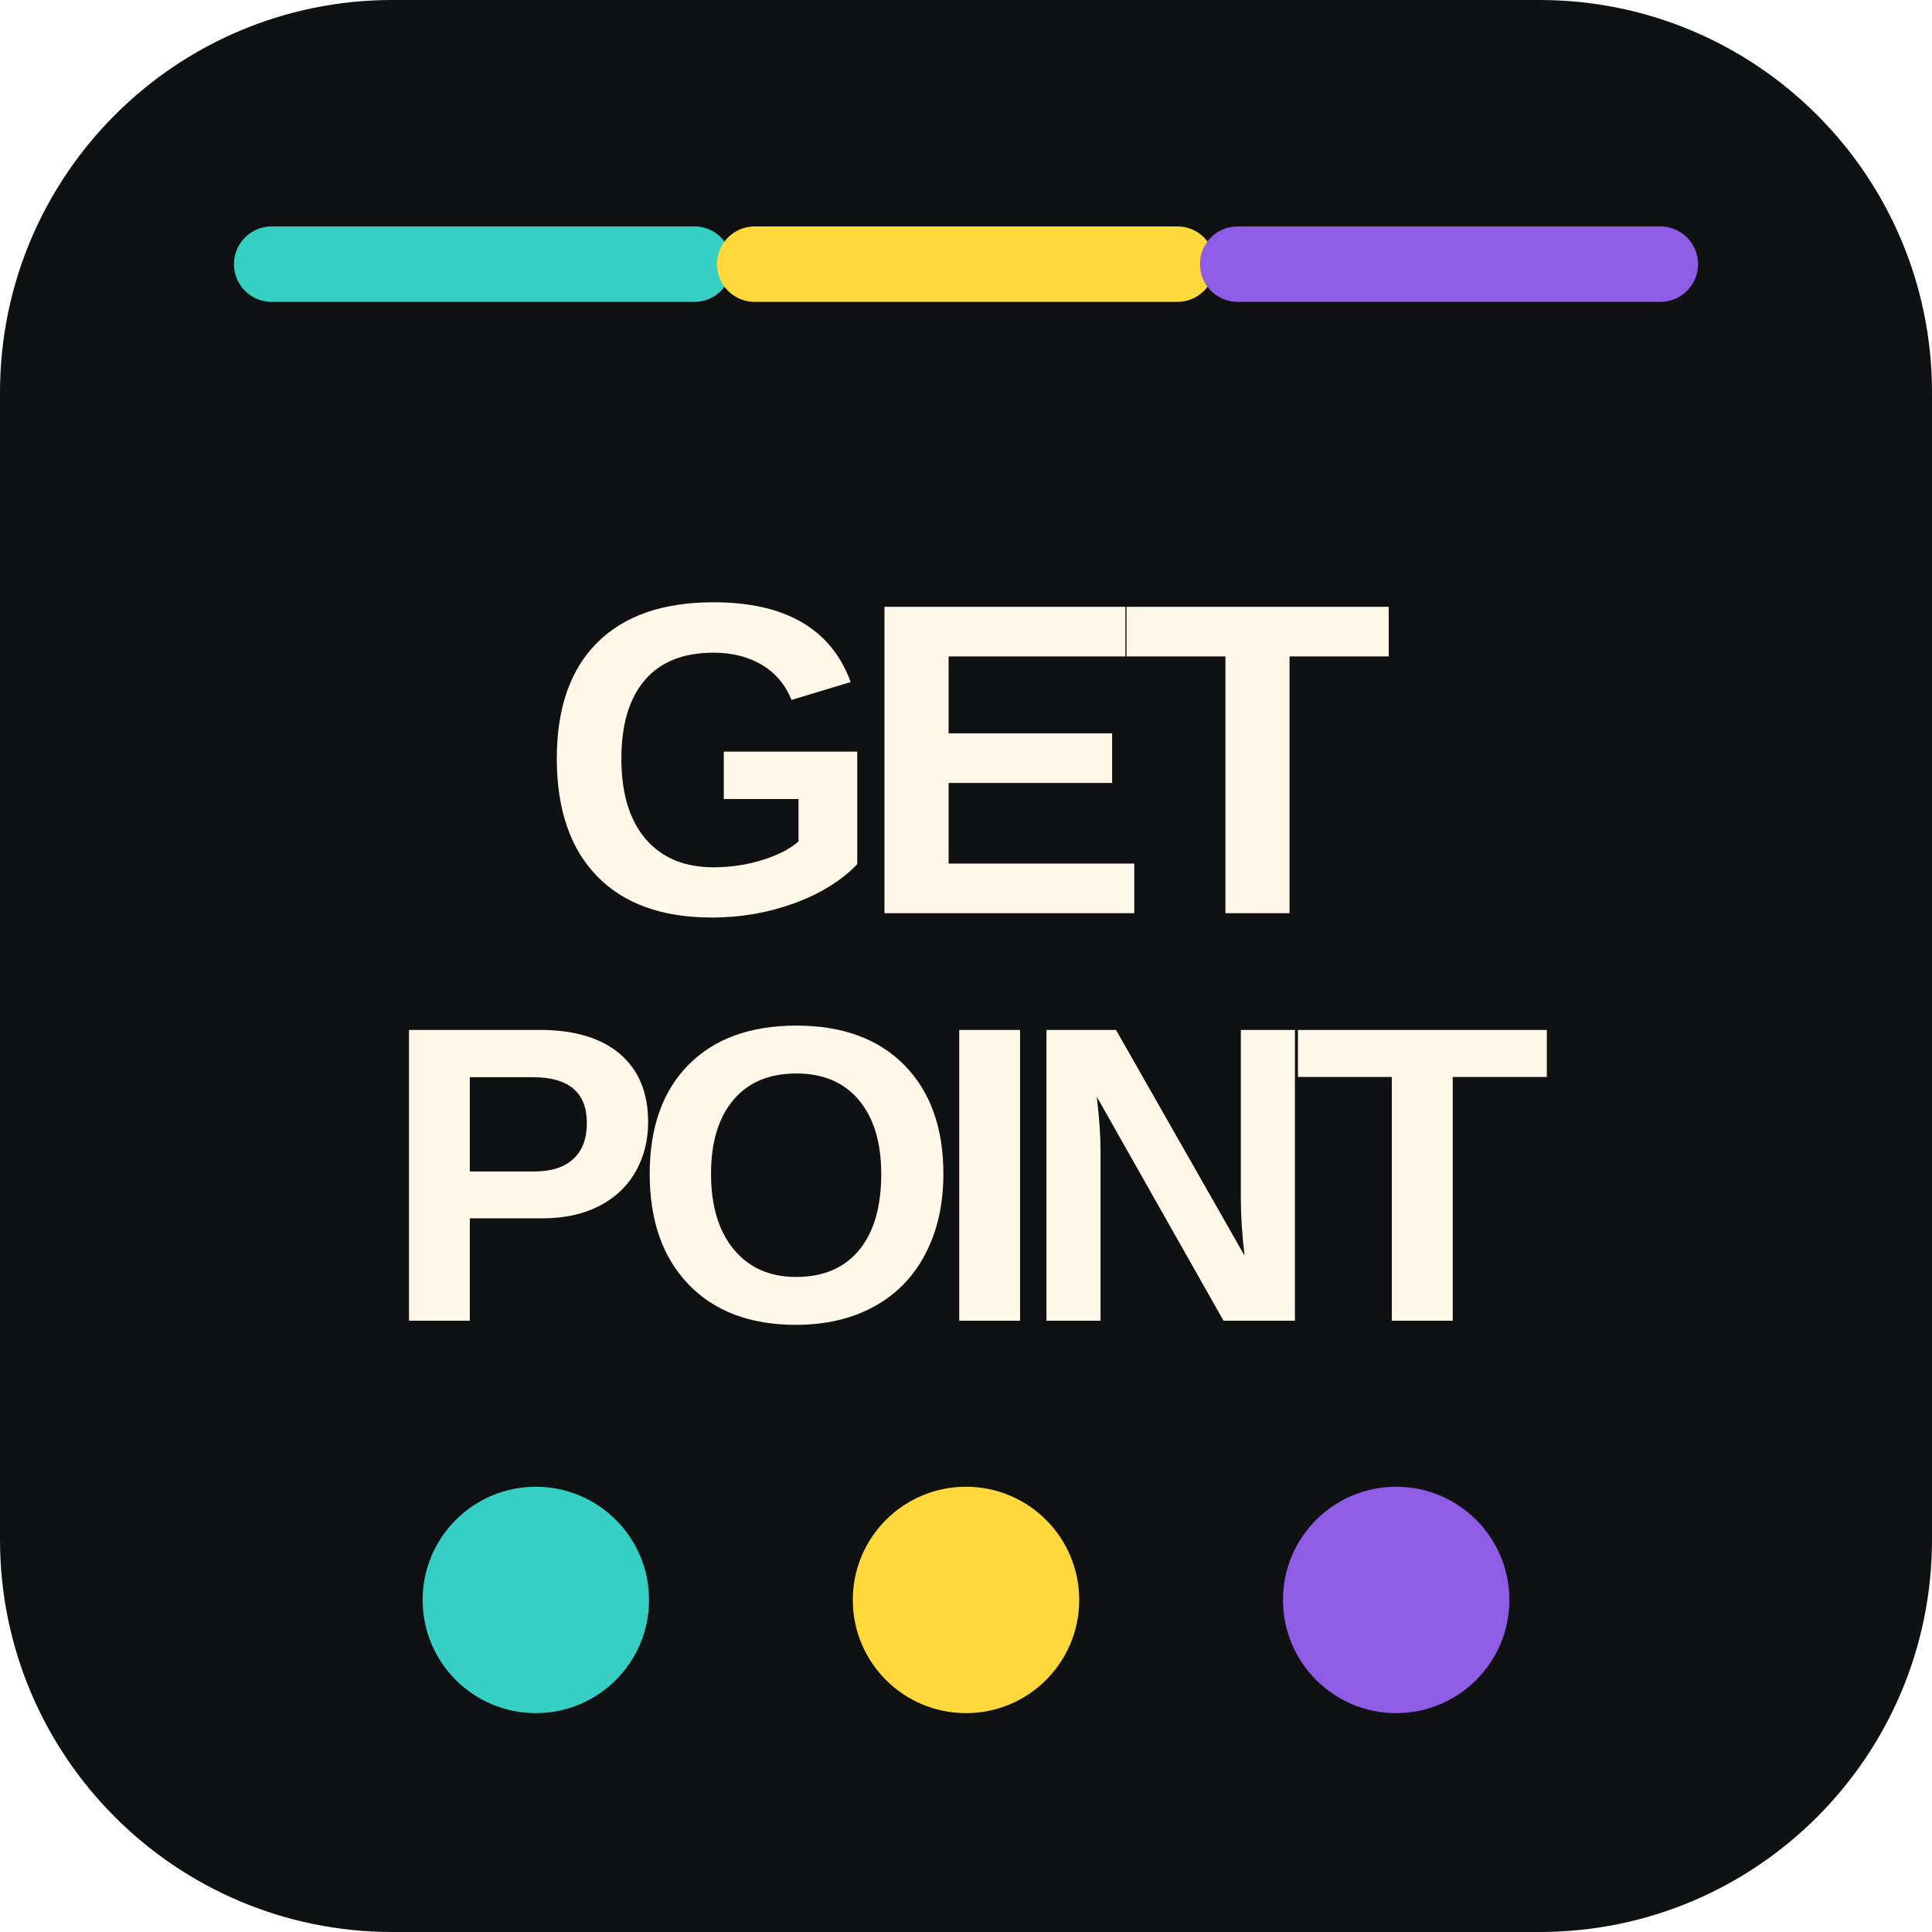
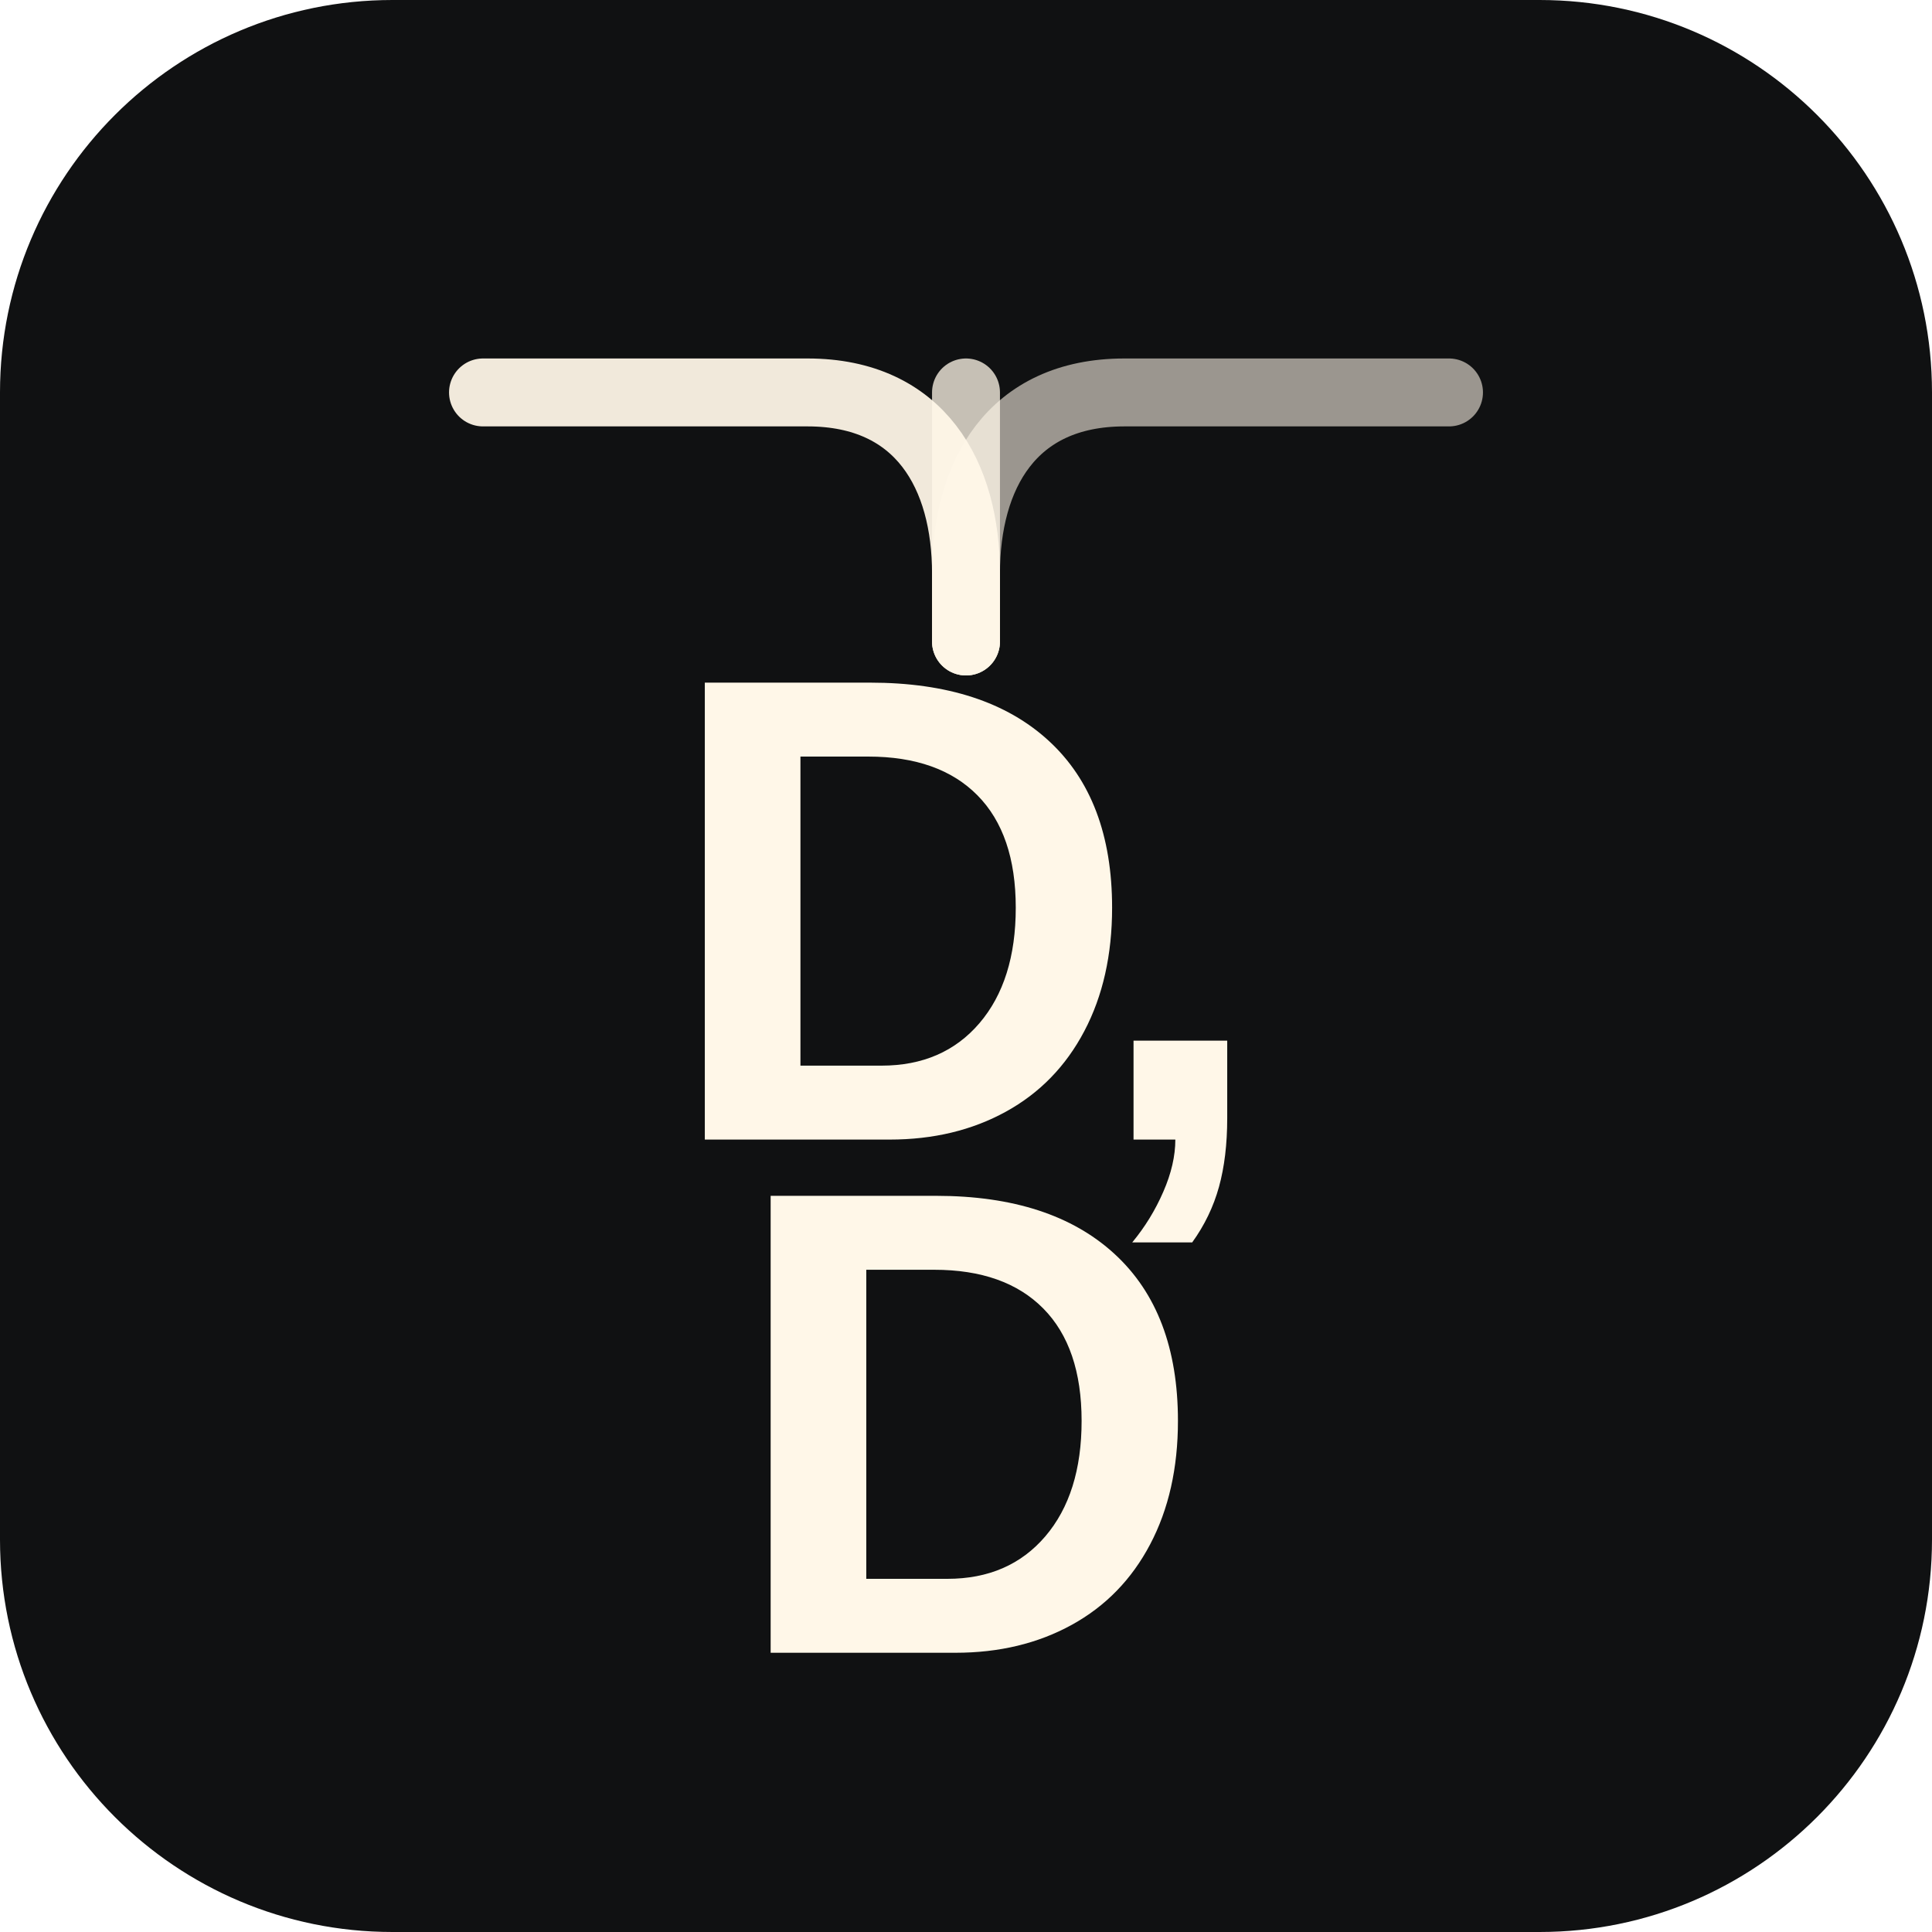
- <svg xmlns="http://www.w3.org/2000/svg" viewBox="0 0 512 512">
+ <svg xmlns="http://www.w3.org/2000/svg" viewBox="0 0 512 512" role="img" aria-label="Decisions, Decisions">
  <rect width="512" height="512" rx="104" fill="#101112" />
-   <path d="M72 70h112" stroke="#35CFC3" stroke-width="20" stroke-linecap="round" />
-   <path d="M200 70h112" stroke="#FFD93B" stroke-width="20" stroke-linecap="round" />
-   <path d="M328 70h112" stroke="#8F5CE6" stroke-width="20" stroke-linecap="round" />
-   <text x="256" y="242" text-anchor="middle" fill="#FFF7E8" font-family="Arial,Helvetica,sans-serif" font-size="118" font-weight="900" letter-spacing="-8">GET</text>
-   <text x="256" y="350" text-anchor="middle" fill="#FFF7E8" font-family="Arial,Helvetica,sans-serif" font-size="112" font-weight="900" letter-spacing="-8">POINT</text>
-   <circle cx="142" cy="424" r="30" fill="#35CFC3" />
-   <circle cx="256" cy="424" r="30" fill="#FFD93B" />
-   <circle cx="370" cy="424" r="30" fill="#8F5CE6" />
+   <g fill="none" stroke="#FFF7E8" stroke-linecap="round" stroke-linejoin="round">
+     <path d="M128 104h86c30 0 42 22 42 48v18" stroke-width="18" opacity=".94" />
+     <path d="M256 170v-18c0-26 12-48 42-48h86" stroke-width="18" opacity=".58" />
+     <path d="M256 170v-66" stroke-width="18" opacity=".76" />
+   </g>
+   <text x="256" y="302" text-anchor="middle" fill="#FFF7E8" font-family="Arial,Helvetica,sans-serif" font-size="176" font-weight="900" letter-spacing="-14">D,</text>
+   <text x="256" y="438" text-anchor="middle" fill="#FFF7E8" font-family="Arial,Helvetica,sans-serif" font-size="176" font-weight="900" letter-spacing="-14">D</text>
</svg>
